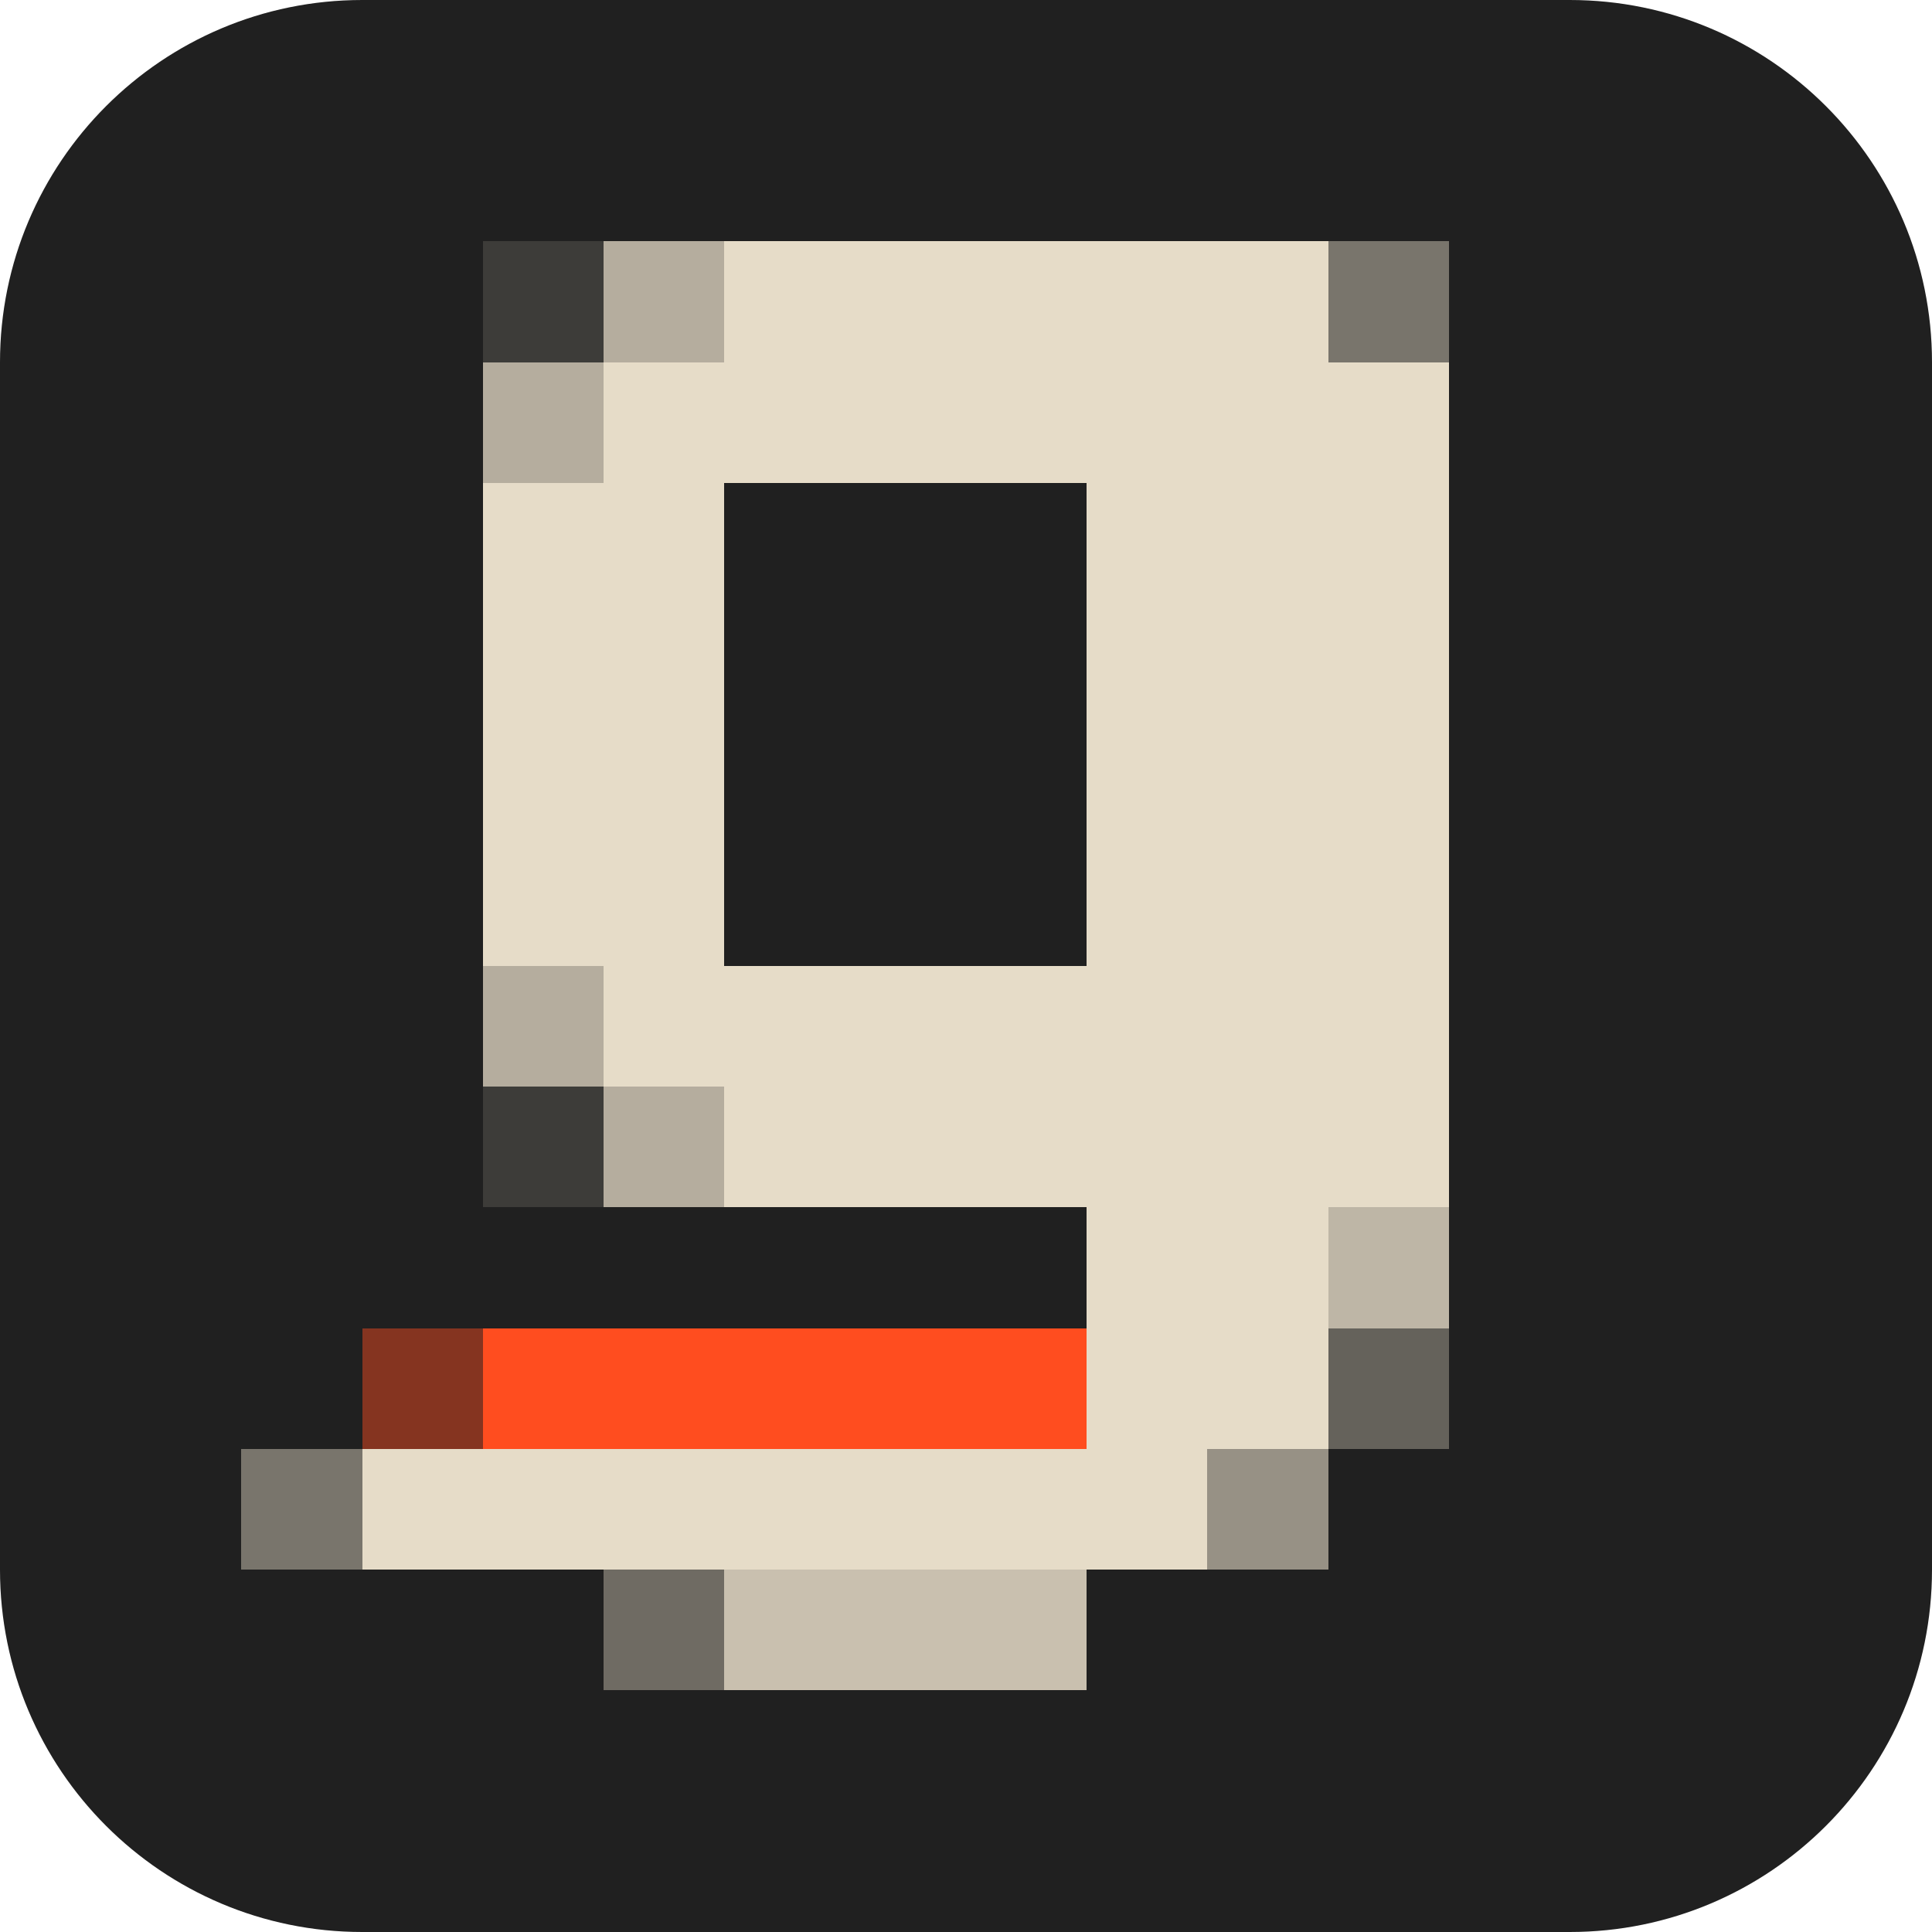
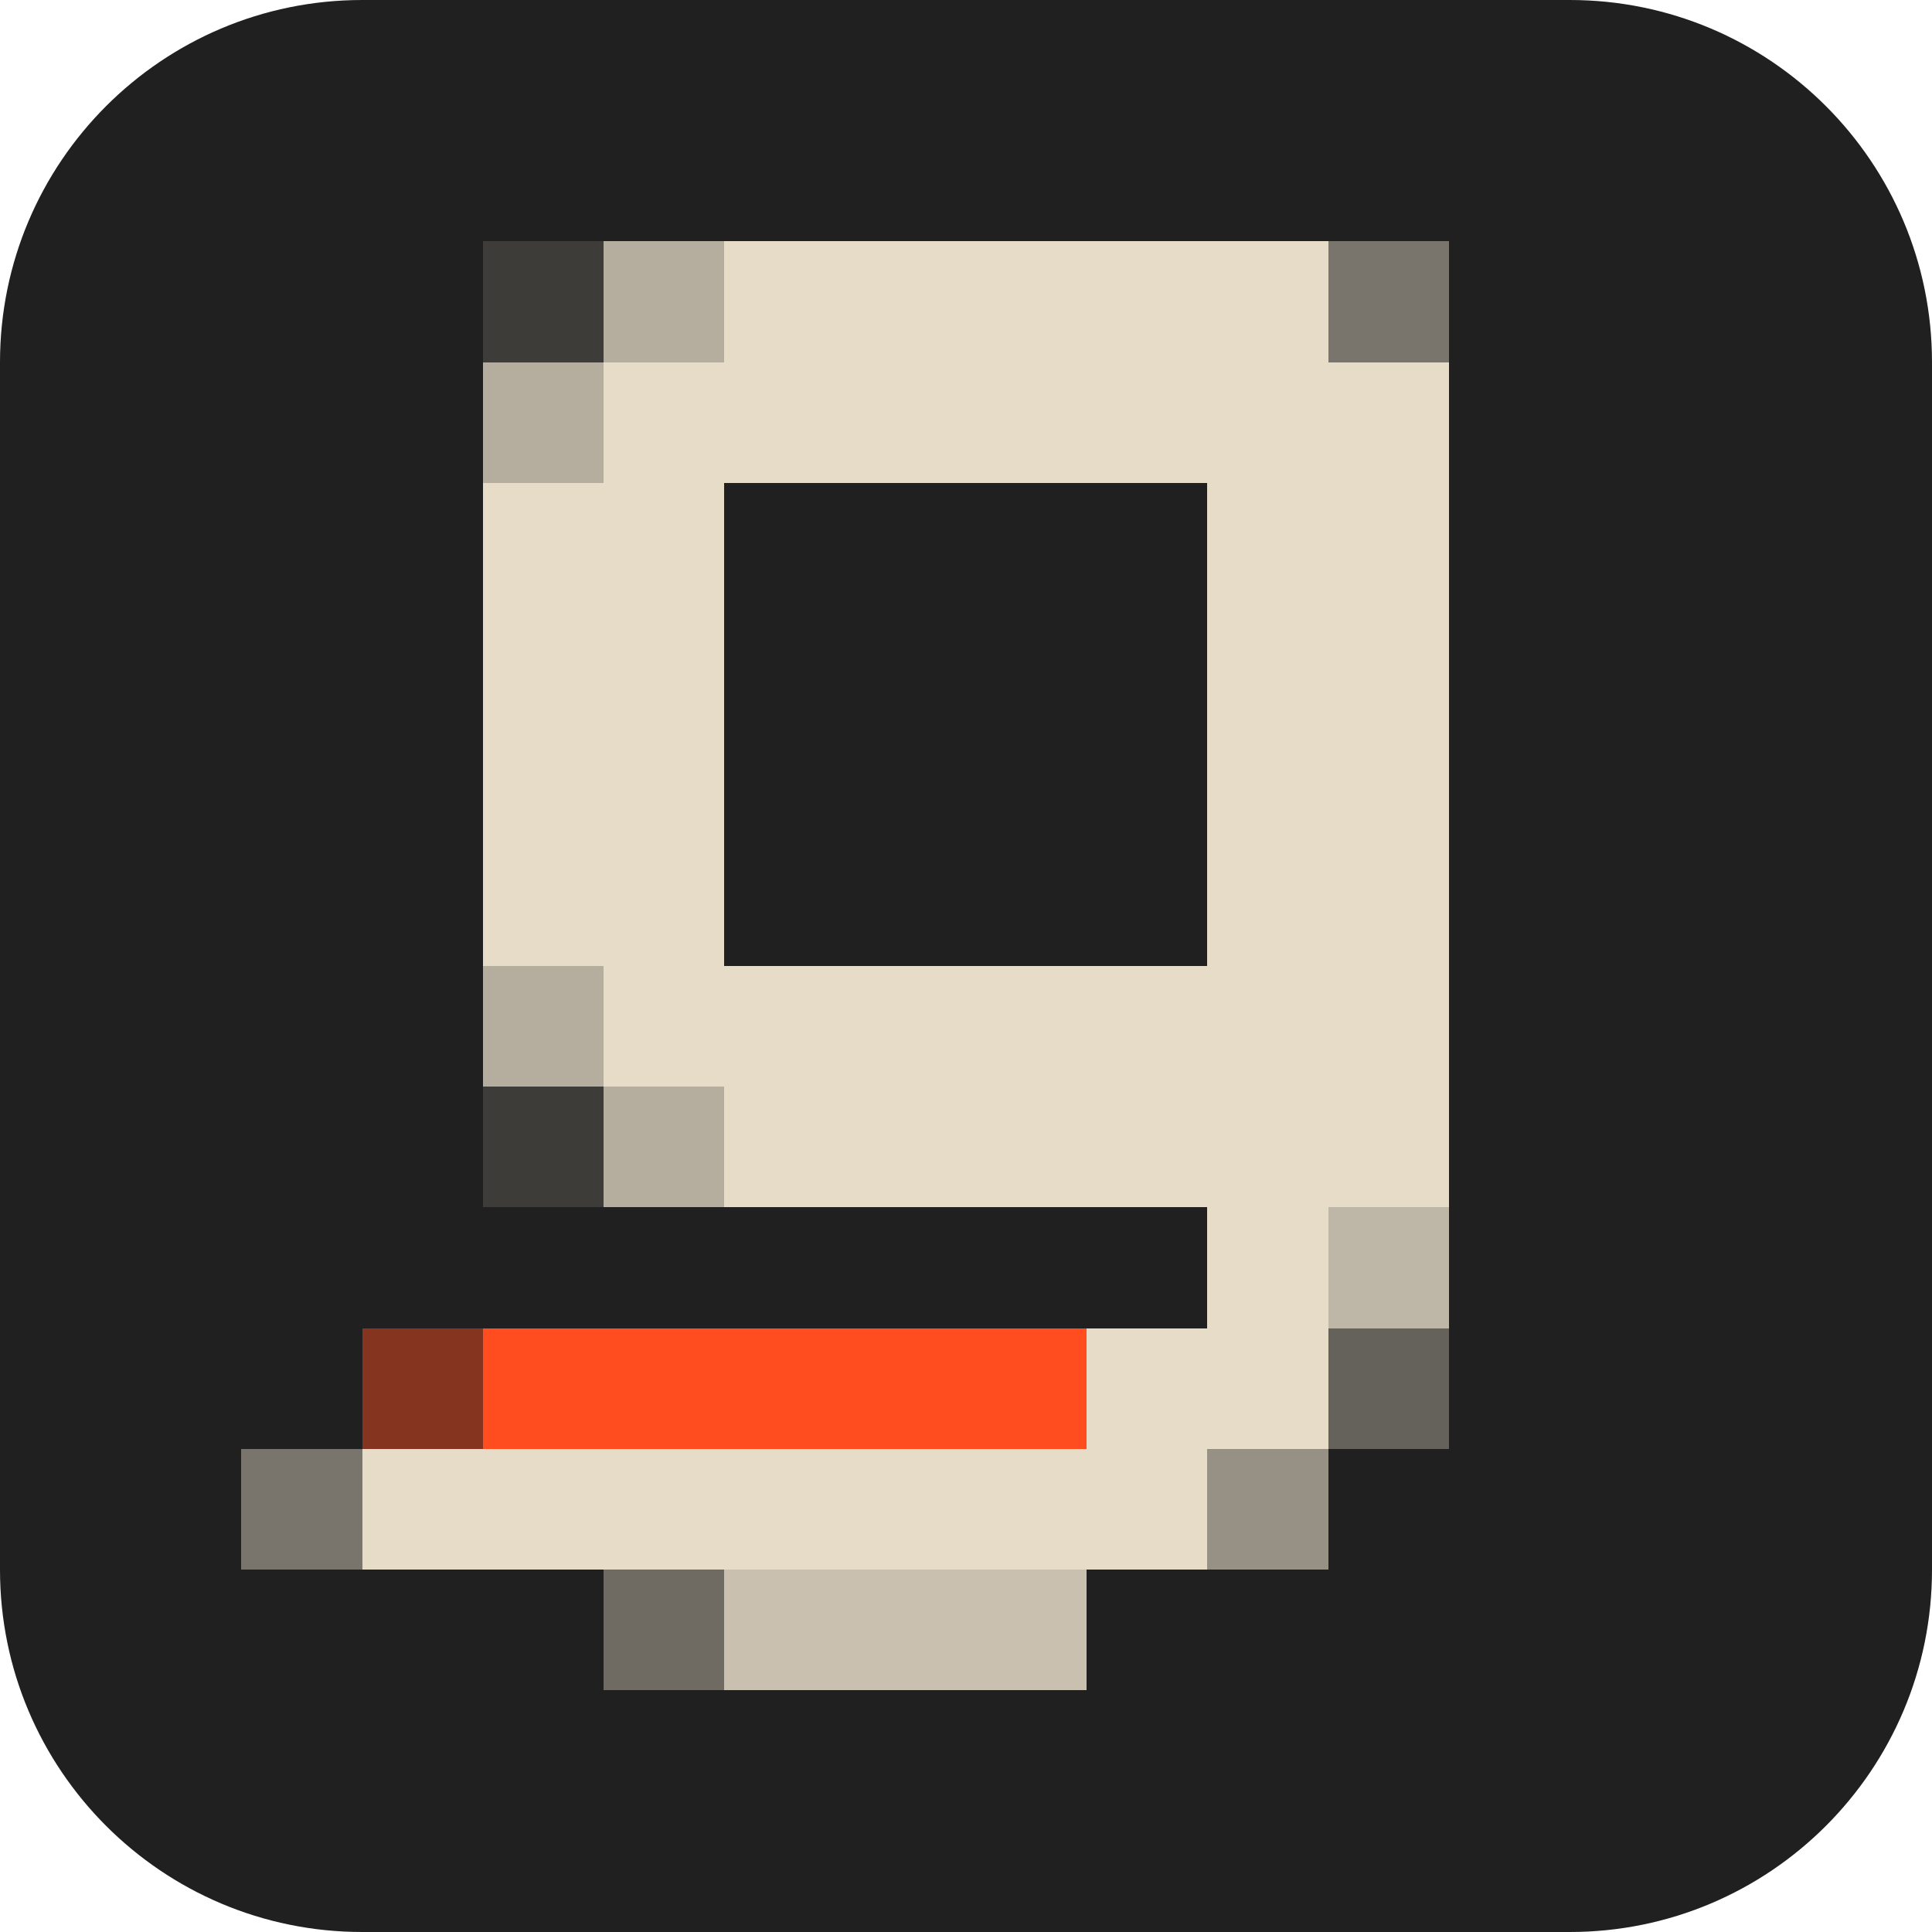
<svg xmlns="http://www.w3.org/2000/svg" viewBox="0 0 16 16" shape-rendering="crispEdges" role="img" aria-label="ralgo favicon">
  <rect width="16" height="16" rx="3" fill="#202020" shape-rendering="geometricPrecision" />
  <rect x="2" y="12" width="1" height="1" fill="#E6DCC8" fill-opacity="0.45" />
  <rect x="3" y="11" width="1" height="1" fill="#FF4D1F" fill-opacity="0.45" />
  <rect x="3" y="12" width="1" height="1" fill="#E6DCC8" />
  <rect x="4" y="2" width="1" height="1" fill="#E6DCC8" fill-opacity="0.15" />
  <rect x="4" y="3" width="1" height="1" fill="#E6DCC8" fill-opacity="0.75" />
  <rect x="4" y="4" width="1" height="1" fill="#E6DCC8" />
  <rect x="4" y="5" width="1" height="1" fill="#E6DCC8" />
  <rect x="4" y="6" width="1" height="1" fill="#E6DCC8" />
  <rect x="4" y="7" width="1" height="1" fill="#E6DCC8" />
  <rect x="4" y="8" width="1" height="1" fill="#E6DCC8" fill-opacity="0.75" />
  <rect x="4" y="9" width="1" height="1" fill="#E6DCC8" fill-opacity="0.15" />
  <rect x="4" y="11" width="1" height="1" fill="#FF4D1F" />
  <rect x="4" y="12" width="1" height="1" fill="#E6DCC8" />
  <rect x="5" y="2" width="1" height="1" fill="#E6DCC8" fill-opacity="0.75" />
  <rect x="5" y="3" width="1" height="1" fill="#E6DCC8" />
  <rect x="5" y="4" width="1" height="1" fill="#E6DCC8" />
  <rect x="5" y="5" width="1" height="1" fill="#E6DCC8" />
  <rect x="5" y="6" width="1" height="1" fill="#E6DCC8" />
  <rect x="5" y="7" width="1" height="1" fill="#E6DCC8" />
  <rect x="5" y="8" width="1" height="1" fill="#E6DCC8" />
  <rect x="5" y="9" width="1" height="1" fill="#E6DCC8" fill-opacity="0.75" />
  <rect x="5" y="11" width="1" height="1" fill="#FF4D1F" />
  <rect x="5" y="12" width="1" height="1" fill="#E6DCC8" />
  <rect x="5" y="13" width="1" height="1" fill="#E6DCC8" fill-opacity="0.4" />
  <rect x="6" y="2" width="1" height="1" fill="#E6DCC8" />
  <rect x="6" y="3" width="1" height="1" fill="#E6DCC8" />
  <rect x="6" y="8" width="1" height="1" fill="#E6DCC8" />
  <rect x="6" y="9" width="1" height="1" fill="#E6DCC8" />
  <rect x="6" y="11" width="1" height="1" fill="#FF4D1F" />
  <rect x="6" y="12" width="1" height="1" fill="#E6DCC8" />
  <rect x="6" y="13" width="1" height="1" fill="#E6DCC8" fill-opacity="0.85" />
  <rect x="7" y="2" width="1" height="1" fill="#E6DCC8" />
  <rect x="7" y="3" width="1" height="1" fill="#E6DCC8" />
  <rect x="7" y="8" width="1" height="1" fill="#E6DCC8" />
  <rect x="7" y="9" width="1" height="1" fill="#E6DCC8" />
  <rect x="7" y="11" width="1" height="1" fill="#FF4D1F" />
  <rect x="7" y="12" width="1" height="1" fill="#E6DCC8" />
  <rect x="7" y="13" width="1" height="1" fill="#E6DCC8" fill-opacity="0.85" />
  <rect x="8" y="2" width="1" height="1" fill="#E6DCC8" />
  <rect x="8" y="3" width="1" height="1" fill="#E6DCC8" />
  <rect x="8" y="8" width="1" height="1" fill="#E6DCC8" />
  <rect x="8" y="9" width="1" height="1" fill="#E6DCC8" />
  <rect x="8" y="11" width="1" height="1" fill="#FF4D1F" />
  <rect x="8" y="12" width="1" height="1" fill="#E6DCC8" />
  <rect x="8" y="13" width="1" height="1" fill="#E6DCC8" fill-opacity="0.85" />
  <rect x="9" y="2" width="1" height="1" fill="#E6DCC8" />
  <rect x="9" y="3" width="1" height="1" fill="#E6DCC8" />
-   <rect x="9" y="4" width="1" height="1" fill="#E6DCC8" />
-   <rect x="9" y="5" width="1" height="1" fill="#E6DCC8" />
-   <rect x="9" y="6" width="1" height="1" fill="#E6DCC8" />
-   <rect x="9" y="7" width="1" height="1" fill="#E6DCC8" />
  <rect x="9" y="8" width="1" height="1" fill="#E6DCC8" />
  <rect x="9" y="9" width="1" height="1" fill="#E6DCC8" />
-   <rect x="9" y="10" width="1" height="1" fill="#E6DCC8" />
  <rect x="9" y="11" width="1" height="1" fill="#E6DCC8" />
  <rect x="9" y="12" width="1" height="1" fill="#E6DCC8" />
  <rect x="10" y="2" width="1" height="1" fill="#E6DCC8" />
  <rect x="10" y="3" width="1" height="1" fill="#E6DCC8" />
  <rect x="10" y="4" width="1" height="1" fill="#E6DCC8" />
  <rect x="10" y="5" width="1" height="1" fill="#E6DCC8" />
  <rect x="10" y="6" width="1" height="1" fill="#E6DCC8" />
  <rect x="10" y="7" width="1" height="1" fill="#E6DCC8" />
  <rect x="10" y="8" width="1" height="1" fill="#E6DCC8" />
  <rect x="10" y="9" width="1" height="1" fill="#E6DCC8" />
  <rect x="10" y="10" width="1" height="1" fill="#E6DCC8" />
  <rect x="10" y="11" width="1" height="1" fill="#E6DCC8" />
  <rect x="10" y="12" width="1" height="1" fill="#E6DCC8" fill-opacity="0.6" />
  <rect x="11" y="2" width="1" height="1" fill="#E6DCC8" fill-opacity="0.45" />
  <rect x="11" y="3" width="1" height="1" fill="#E6DCC8" />
  <rect x="11" y="4" width="1" height="1" fill="#E6DCC8" />
  <rect x="11" y="5" width="1" height="1" fill="#E6DCC8" />
  <rect x="11" y="6" width="1" height="1" fill="#E6DCC8" />
  <rect x="11" y="7" width="1" height="1" fill="#E6DCC8" />
  <rect x="11" y="8" width="1" height="1" fill="#E6DCC8" />
  <rect x="11" y="9" width="1" height="1" fill="#E6DCC8" />
  <rect x="11" y="10" width="1" height="1" fill="#E6DCC8" fill-opacity="0.8" />
  <rect x="11" y="11" width="1" height="1" fill="#E6DCC8" fill-opacity="0.35" />
</svg>
